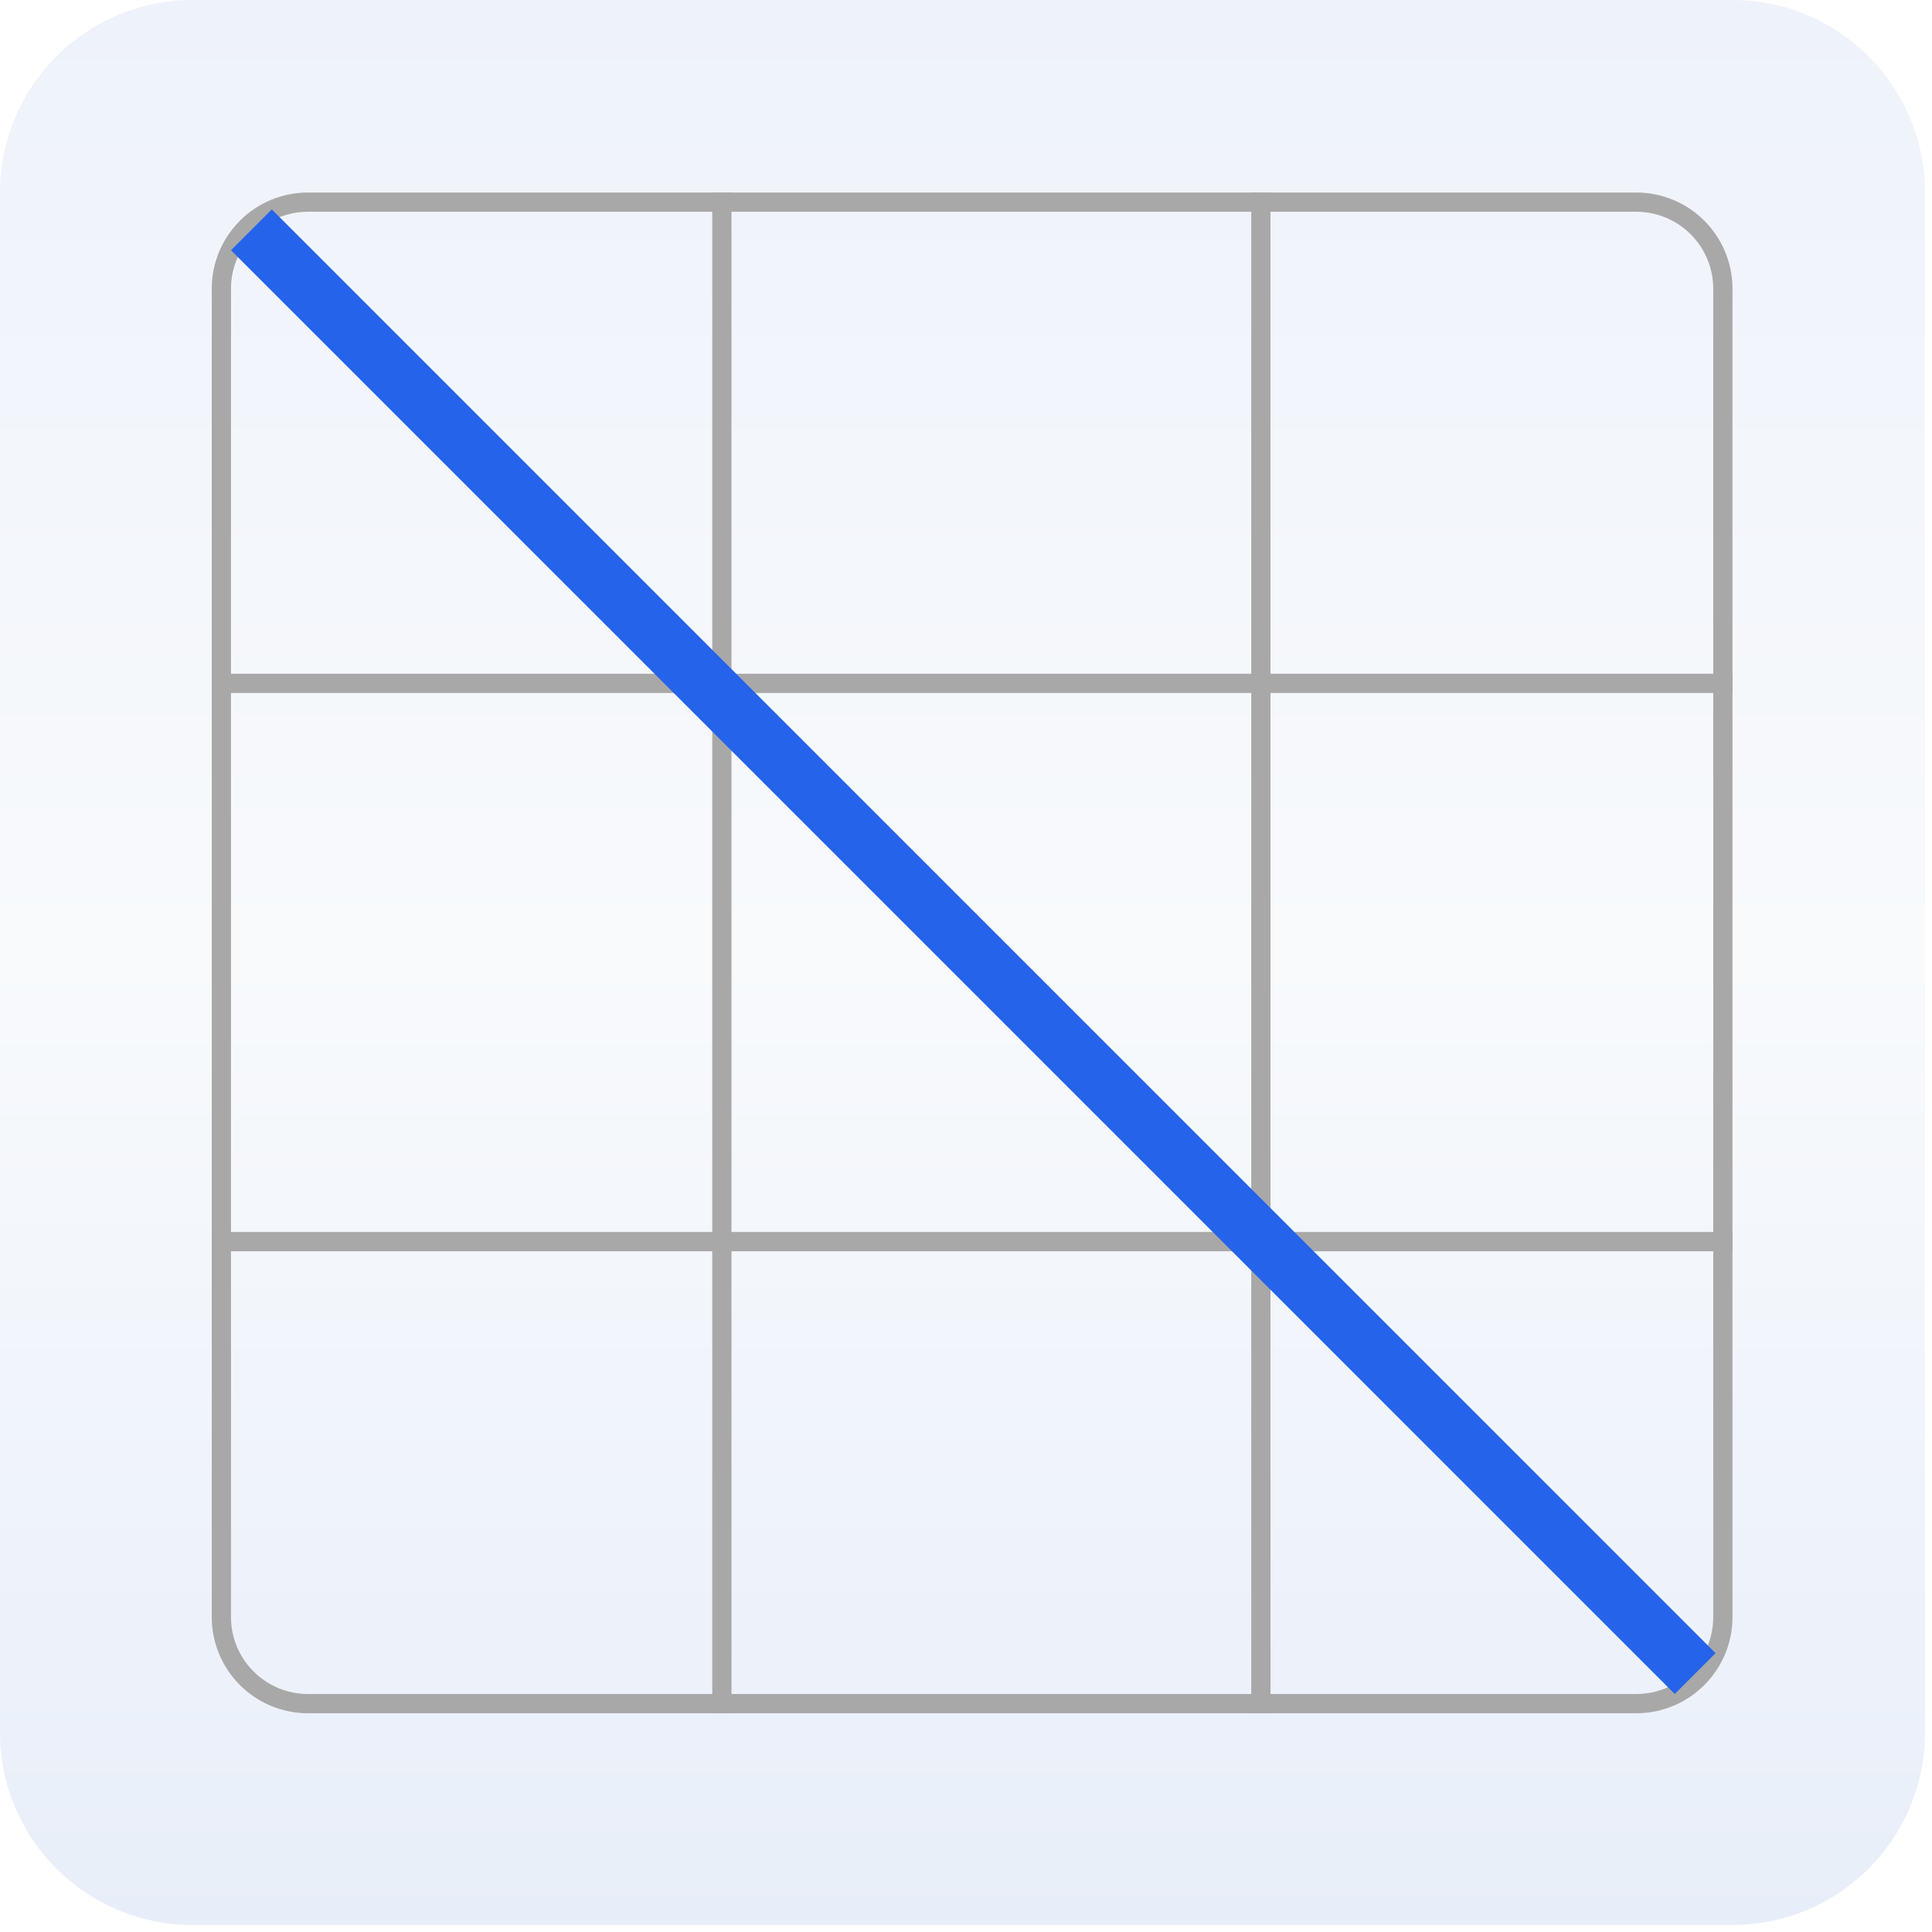
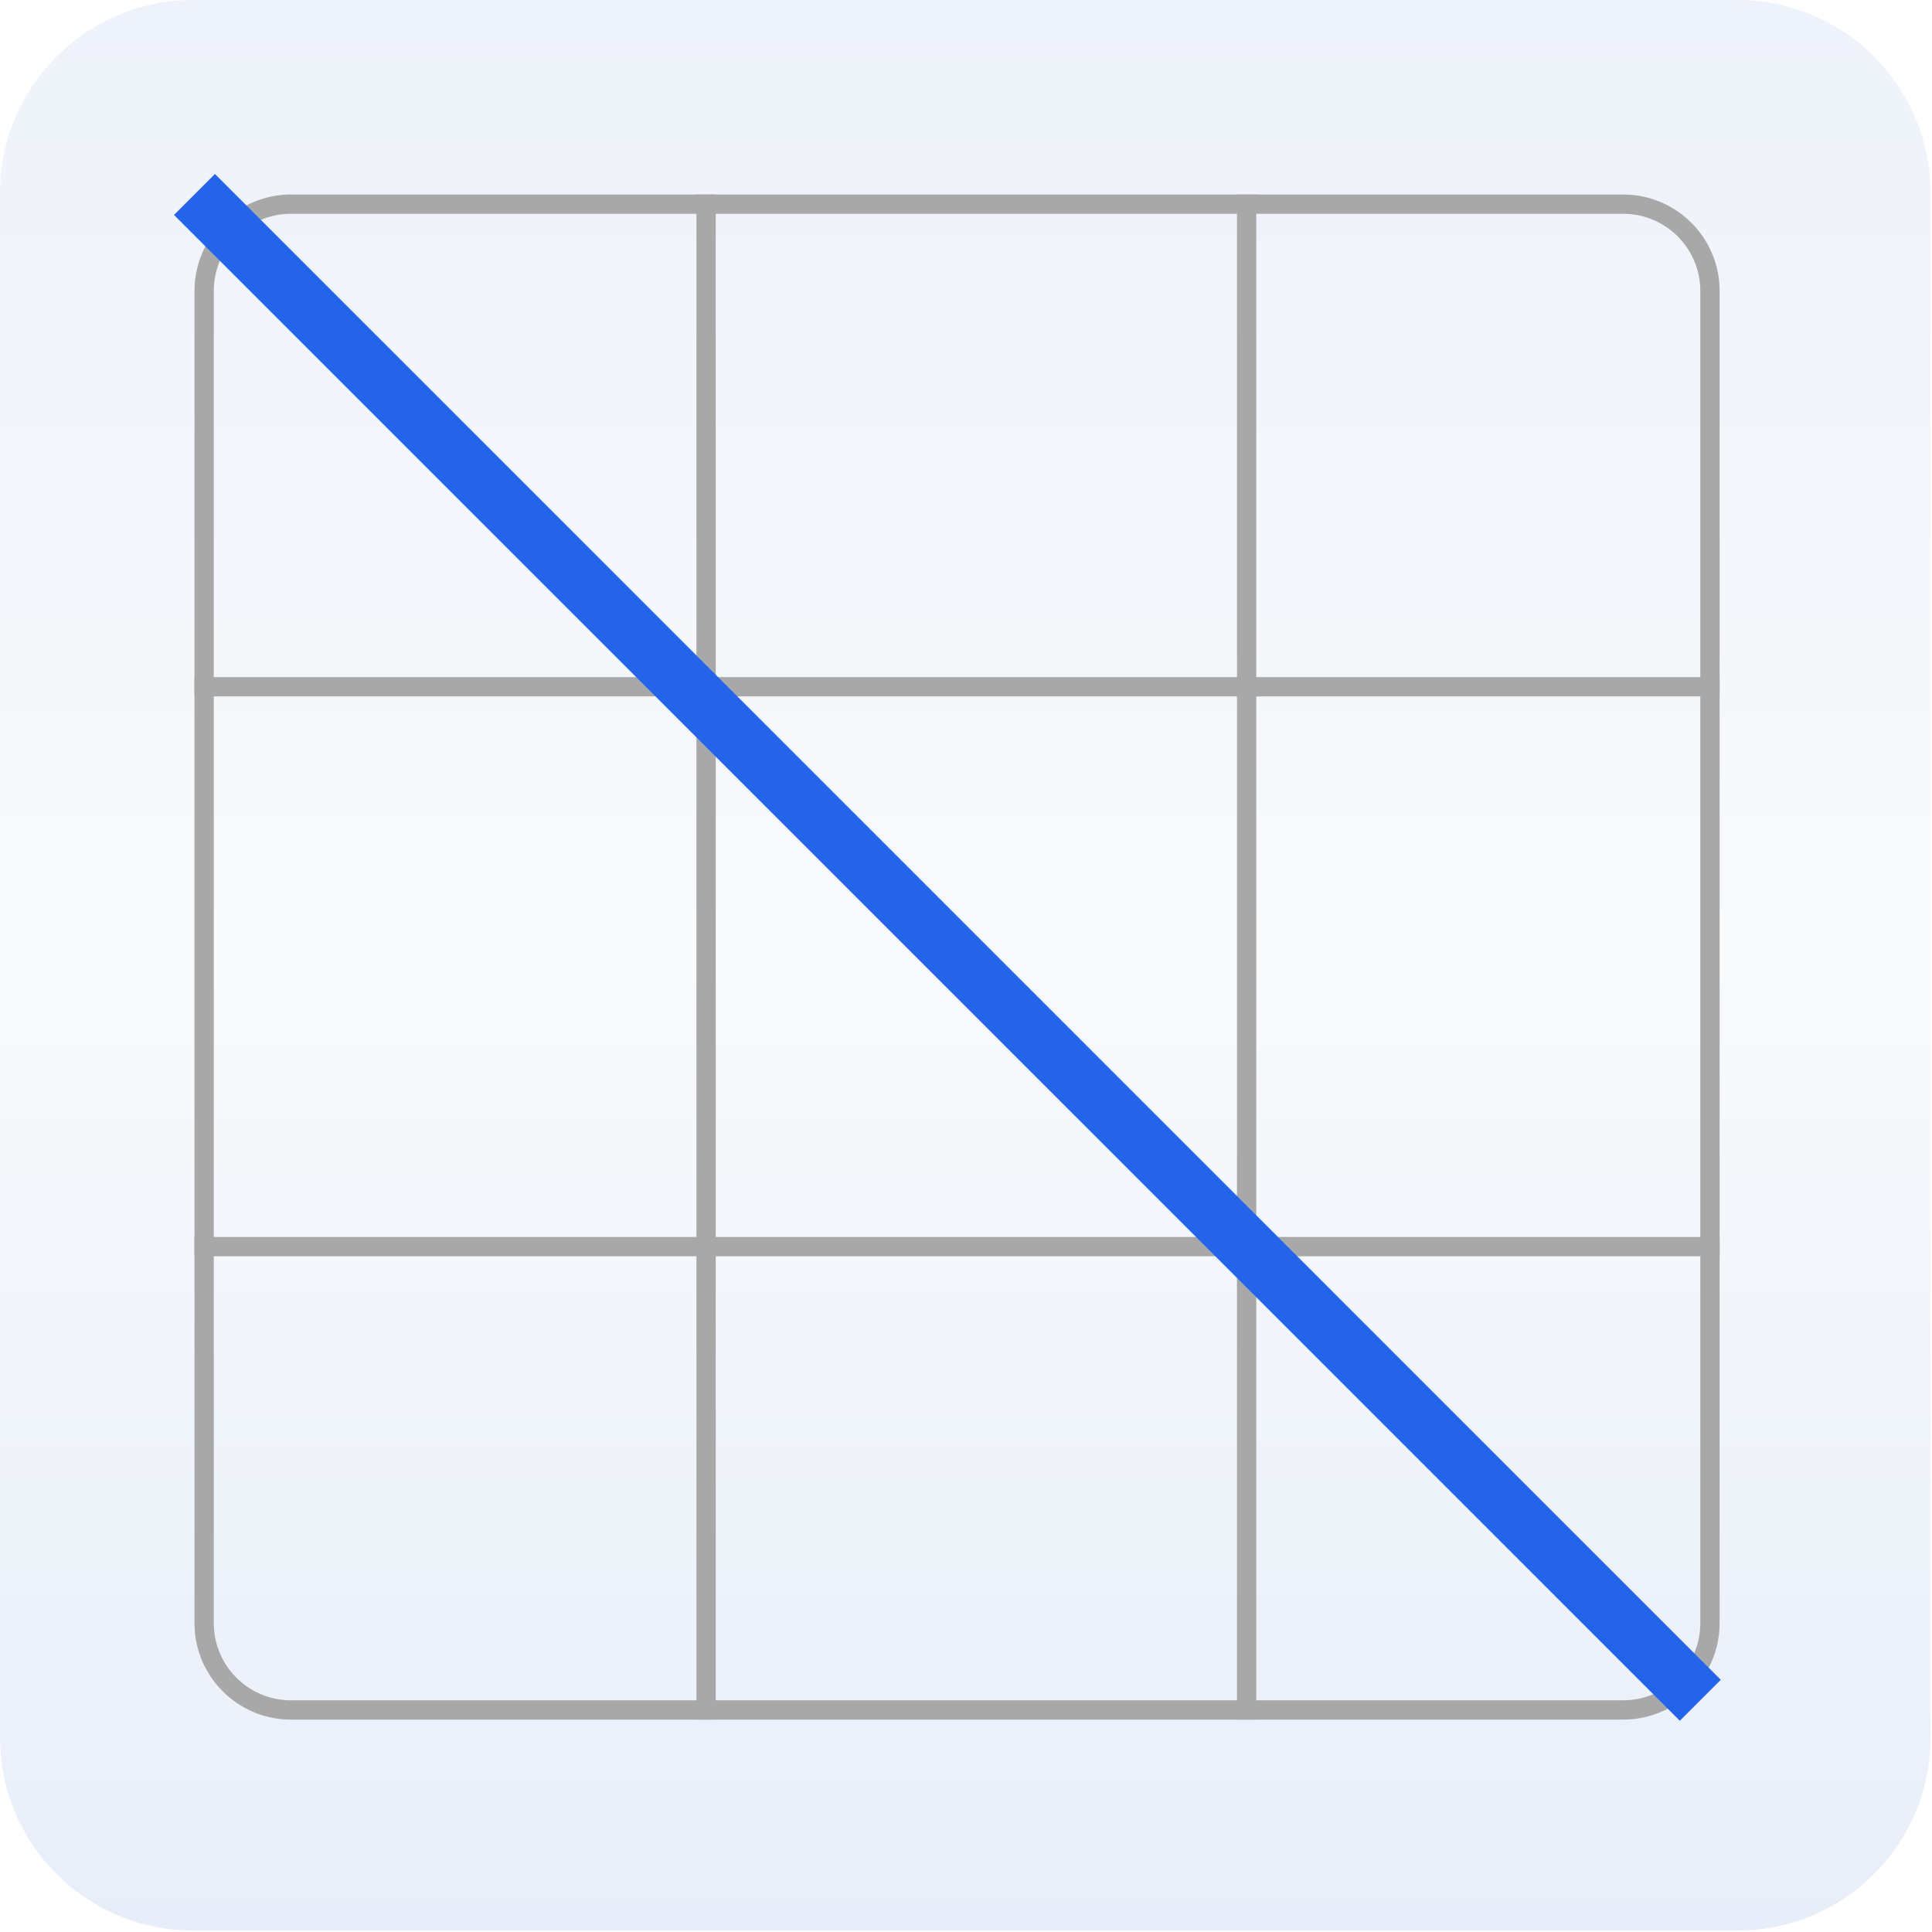
- <svg xmlns="http://www.w3.org/2000/svg" width="138" height="138" viewBox="0 0 138 138" fill="none">
-   <rect width="137.5" height="137.5" rx="13.75" fill="url(#paint0_linear_585_3446)" />
-   <rect x="15.812" y="14.438" width="107.25" height="107.25" rx="6.188" stroke="#A9A8A8" stroke-width="1.375" />
-   <line x1="51.562" y1="13.75" x2="51.562" y2="122.375" stroke="#A9A8A8" stroke-width="1.375" />
-   <line x1="123.75" y1="88.688" x2="15.125" y2="88.688" stroke="#A9A8A8" stroke-width="1.375" />
-   <line x1="123.75" y1="48.812" x2="15.125" y2="48.812" stroke="#A9A8A8" stroke-width="1.375" />
-   <line x1="90.062" y1="13.75" x2="90.062" y2="122.375" stroke="#A9A8A8" stroke-width="1.375" />
-   <line x1="17.958" y1="16.417" x2="121.083" y2="119.542" stroke="#2563EB" stroke-width="4.125" />
+ <svg xmlns="http://www.w3.org/2000/svg" width="108" height="108" viewBox="0 0 108 108" fill="none">
+   <rect width="107.919" height="107.919" rx="10.792" fill="url(#paint0_linear_873_17134)" />
+   <g transform="translate(10.8712, 10.8712)">
+     <rect x="0.54" y="0.54" width="84.177" height="84.177" rx="4.856" stroke="#A9A8A8" stroke-width="1.079" />
+     <line x1="28.599" x2="28.599" y2="85.256" stroke="#A9A8A8" stroke-width="1.079" />
+     <line x1="85.256" y1="58.816" x2="0" y2="58.816" stroke="#A9A8A8" stroke-width="1.079" />
+     <line x1="85.256" y1="27.52" x2="0" y2="27.52" stroke="#A9A8A8" stroke-width="1.079" />
+     <line x1="58.816" x2="58.816" y2="85.256" stroke="#A9A8A8" stroke-width="1.079" />
+     <line x1="0" y1="0" x2="84.177" y2="84.177" stroke="#2563EB" stroke-width="3.238" />
+   </g>
  <defs>
-     <linearGradient id="paint0_linear_585_3446" x1="68.75" y1="0" x2="68.75" y2="137.5" gradientUnits="userSpaceOnUse">
+     <linearGradient id="paint0_linear_873_17134" x1="53.959" y1="0" x2="53.959" y2="107.919" gradientUnits="userSpaceOnUse">
      <stop stop-color="#EEF2FA" />
      <stop offset="0.495" stop-color="#F8FAFC" />
      <stop offset="1" stop-color="#E8EEF9" />
    </linearGradient>
  </defs>
</svg>
